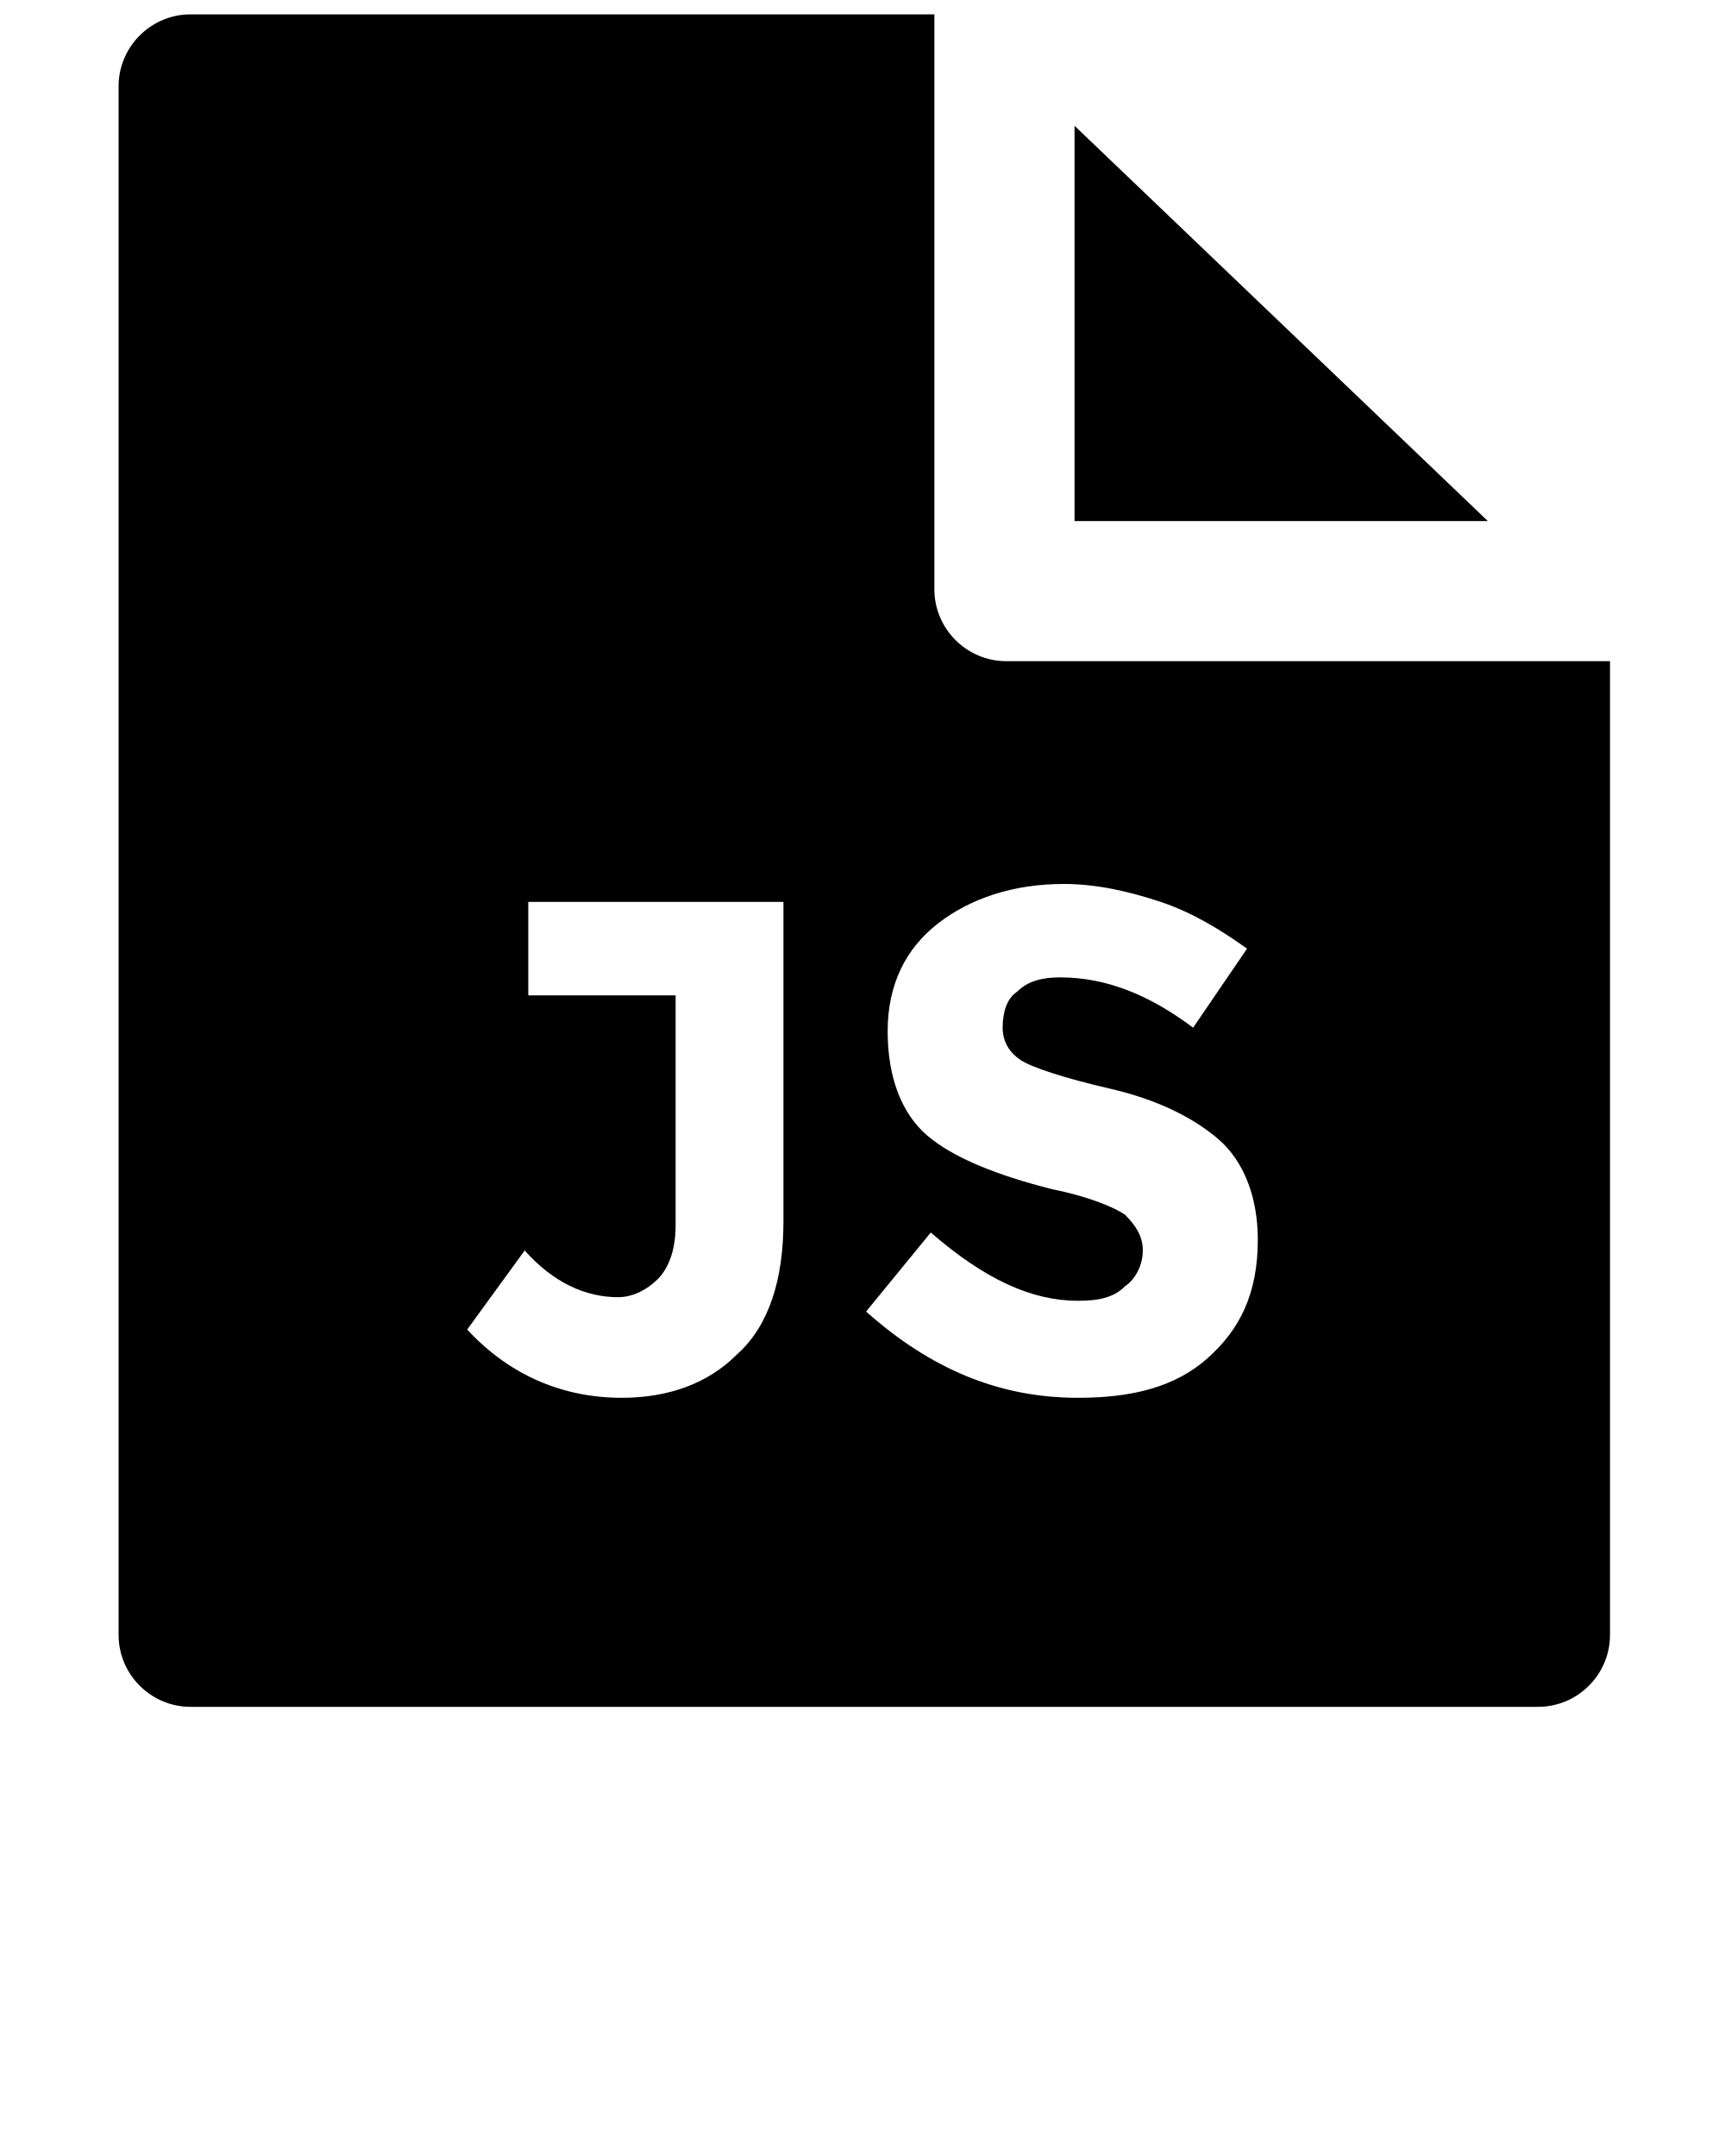
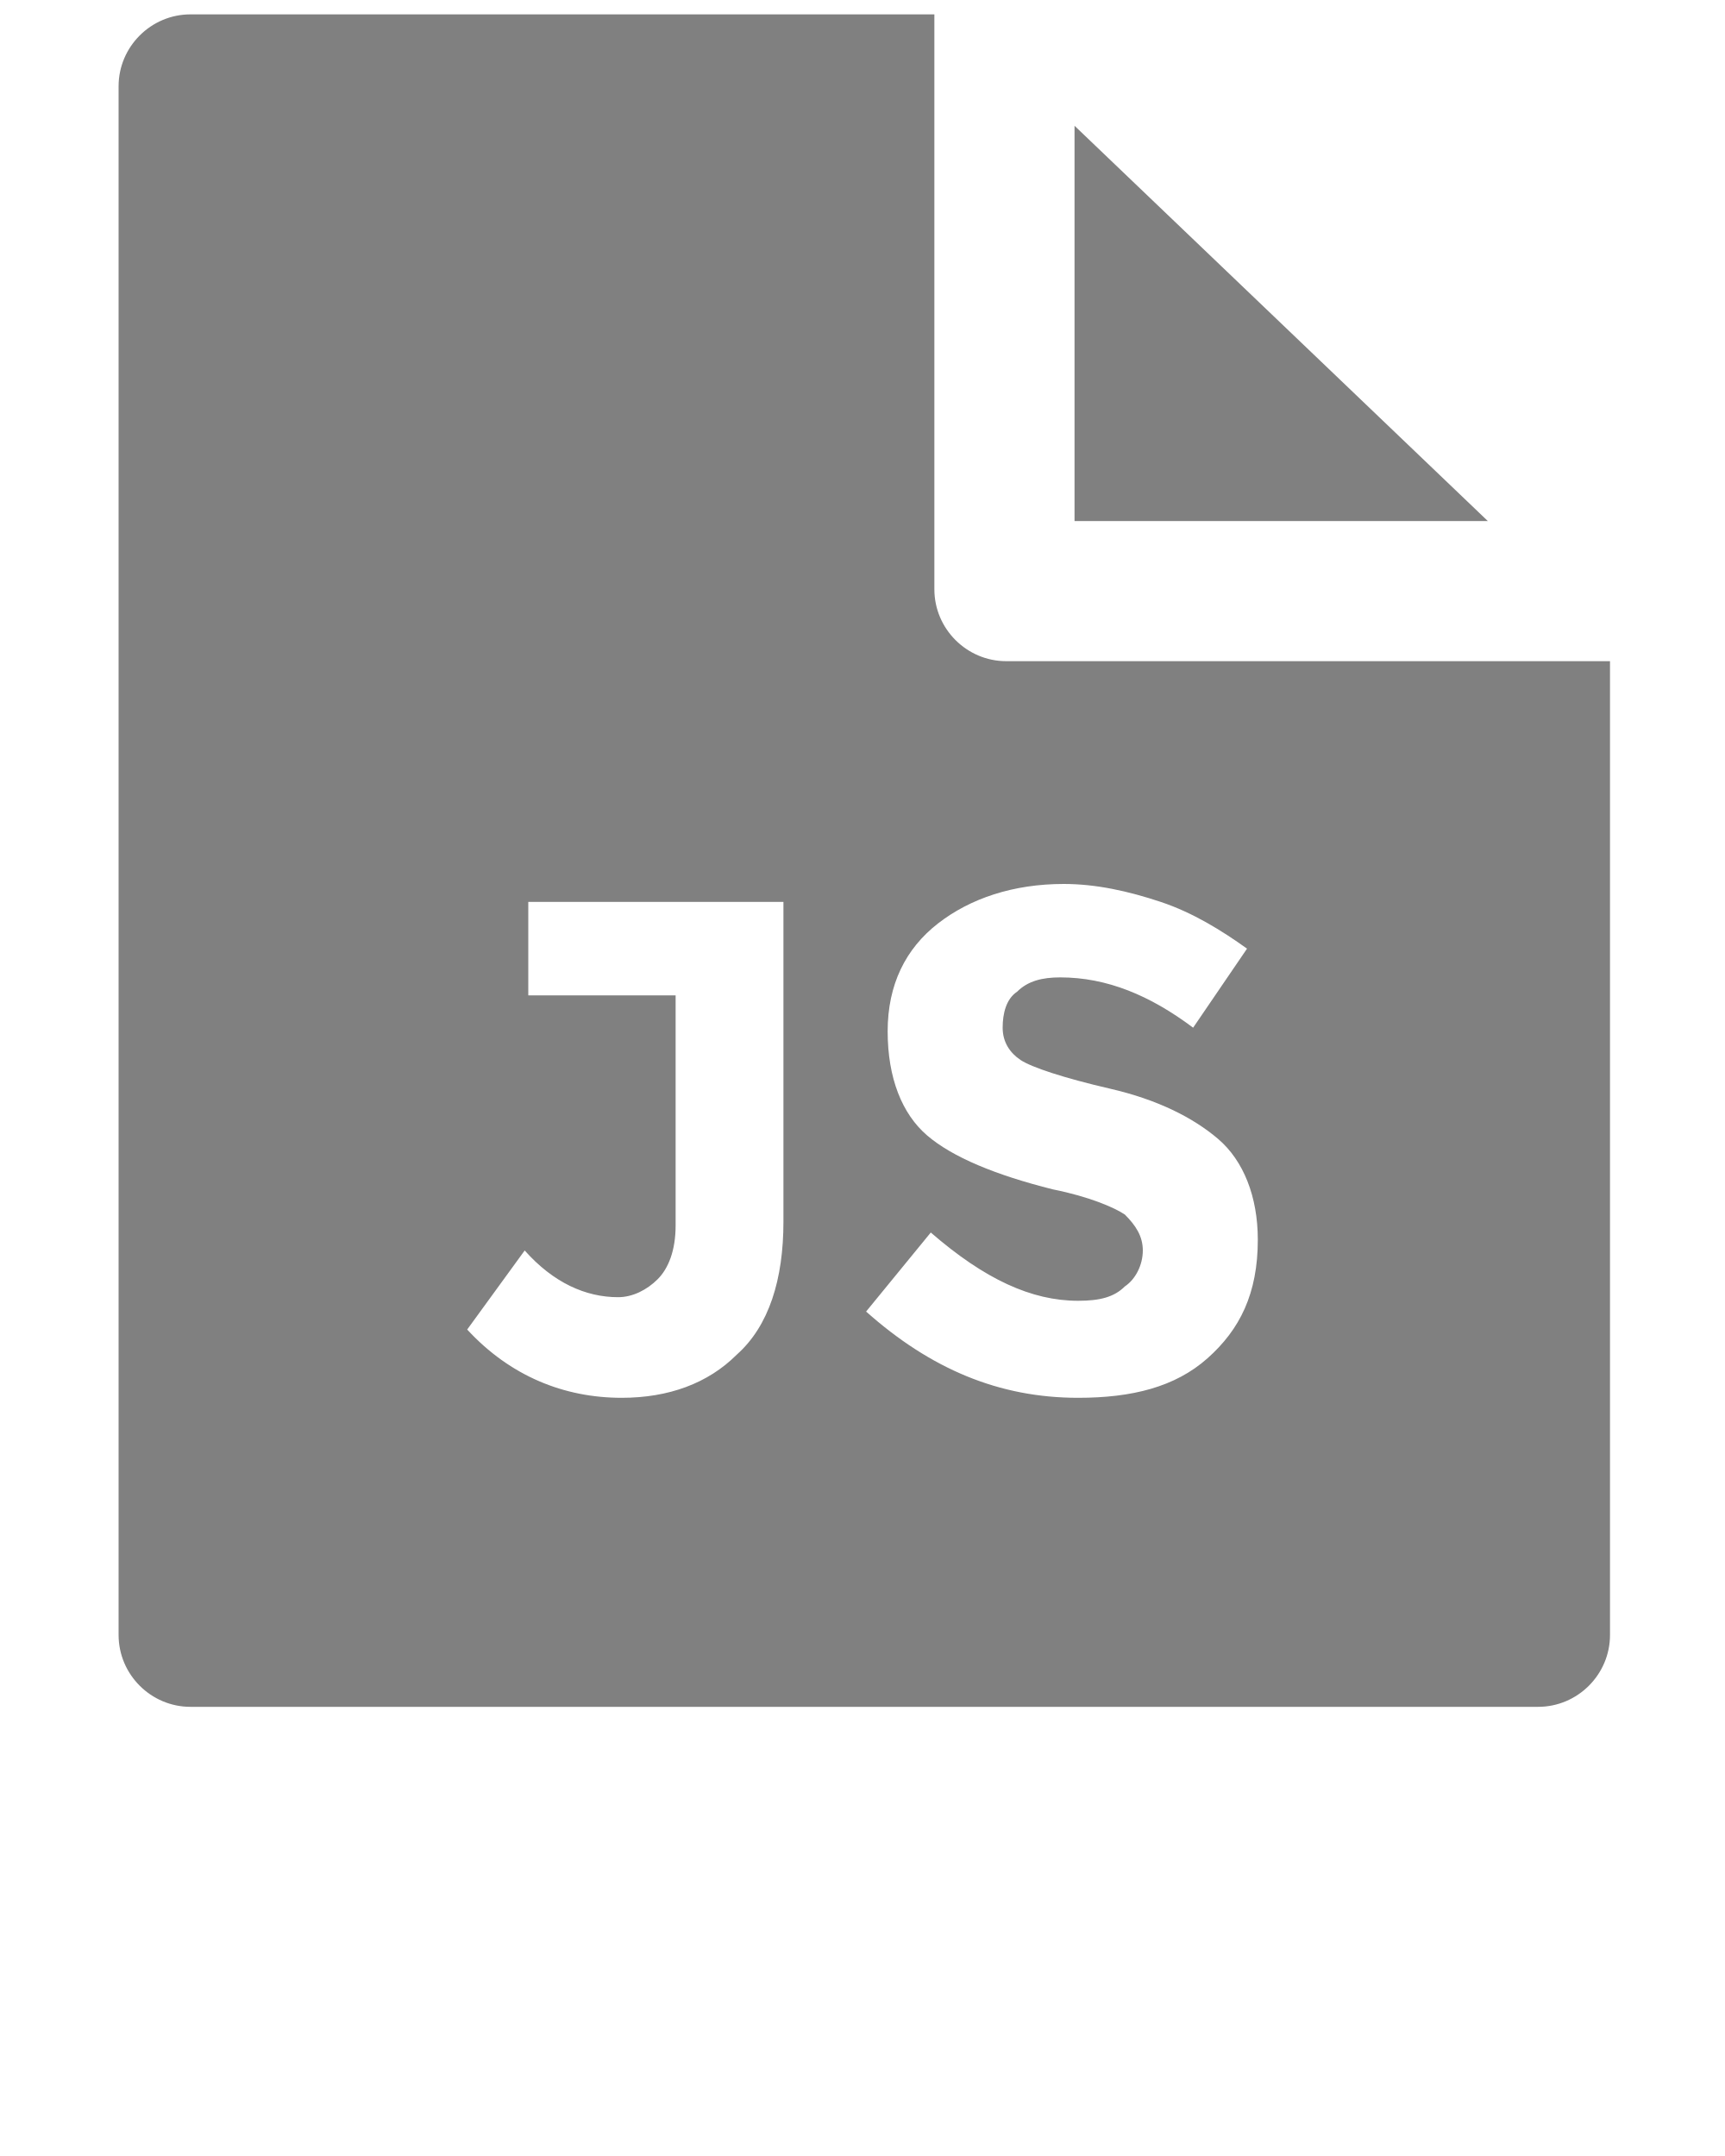
- <svg xmlns="http://www.w3.org/2000/svg" version="1.1" x="0px" y="0px" viewBox="0 0 48 60" enable-background="new 0 0 48 48" xml:space="preserve">
+ <svg xmlns="http://www.w3.org/2000/svg" fill="grey" version="1.1" x="0px" y="0px" viewBox="0 0 48 60" enable-background="new 0 0 48 48" xml:space="preserve">
  <g>
    <path d="M28,18.4c-1.1,0-2-0.9-2-2v-16H5.3c-1.1,0-2,0.9-2,2v43.1c0,1.1,0.9,2,2,2h37.5c1.1,0,2-0.9,2-2V18.4H28z M21.8,34   c0,1.6-0.4,2.9-1.3,3.7c-0.8,0.8-1.9,1.2-3.2,1.2c-1.6,0-3.1-0.6-4.3-1.9l1.6-2.2c0.8,0.9,1.7,1.3,2.6,1.3c0.4,0,0.8-0.2,1.1-0.5   c0.3-0.3,0.5-0.8,0.5-1.5v-6.4h-4.1v-2.6h7.1V34z M33.6,37.8c-0.9,0.8-2.1,1.1-3.6,1.1c-2.2,0-4.1-0.8-5.9-2.4l1.8-2.2   c1.5,1.3,2.8,1.9,4.1,1.9c0.6,0,1-0.1,1.3-0.4c0.3-0.2,0.5-0.6,0.5-1c0-0.4-0.2-0.7-0.5-1c-0.3-0.2-1-0.5-2-0.7   c-1.6-0.4-2.8-0.9-3.5-1.5c-0.7-0.6-1.1-1.6-1.1-2.9c0-1.3,0.5-2.3,1.4-3c0.9-0.7,2.1-1.1,3.5-1.1c0.9,0,1.8,0.2,2.7,0.5   c0.9,0.3,1.7,0.8,2.4,1.3l-1.5,2.2c-1.2-0.9-2.4-1.4-3.7-1.4c-0.5,0-0.9,0.1-1.2,0.4c-0.3,0.2-0.4,0.6-0.4,1c0,0.4,0.2,0.7,0.5,0.9   s1.2,0.5,2.5,0.8c1.3,0.3,2.3,0.8,3,1.4c0.7,0.6,1.1,1.6,1.1,2.8C35,36,34.5,37,33.6,37.8z" />
    <polygon points="41.4,14.5 29.9,3.5 29.9,14.5  " />
  </g>
</svg>
